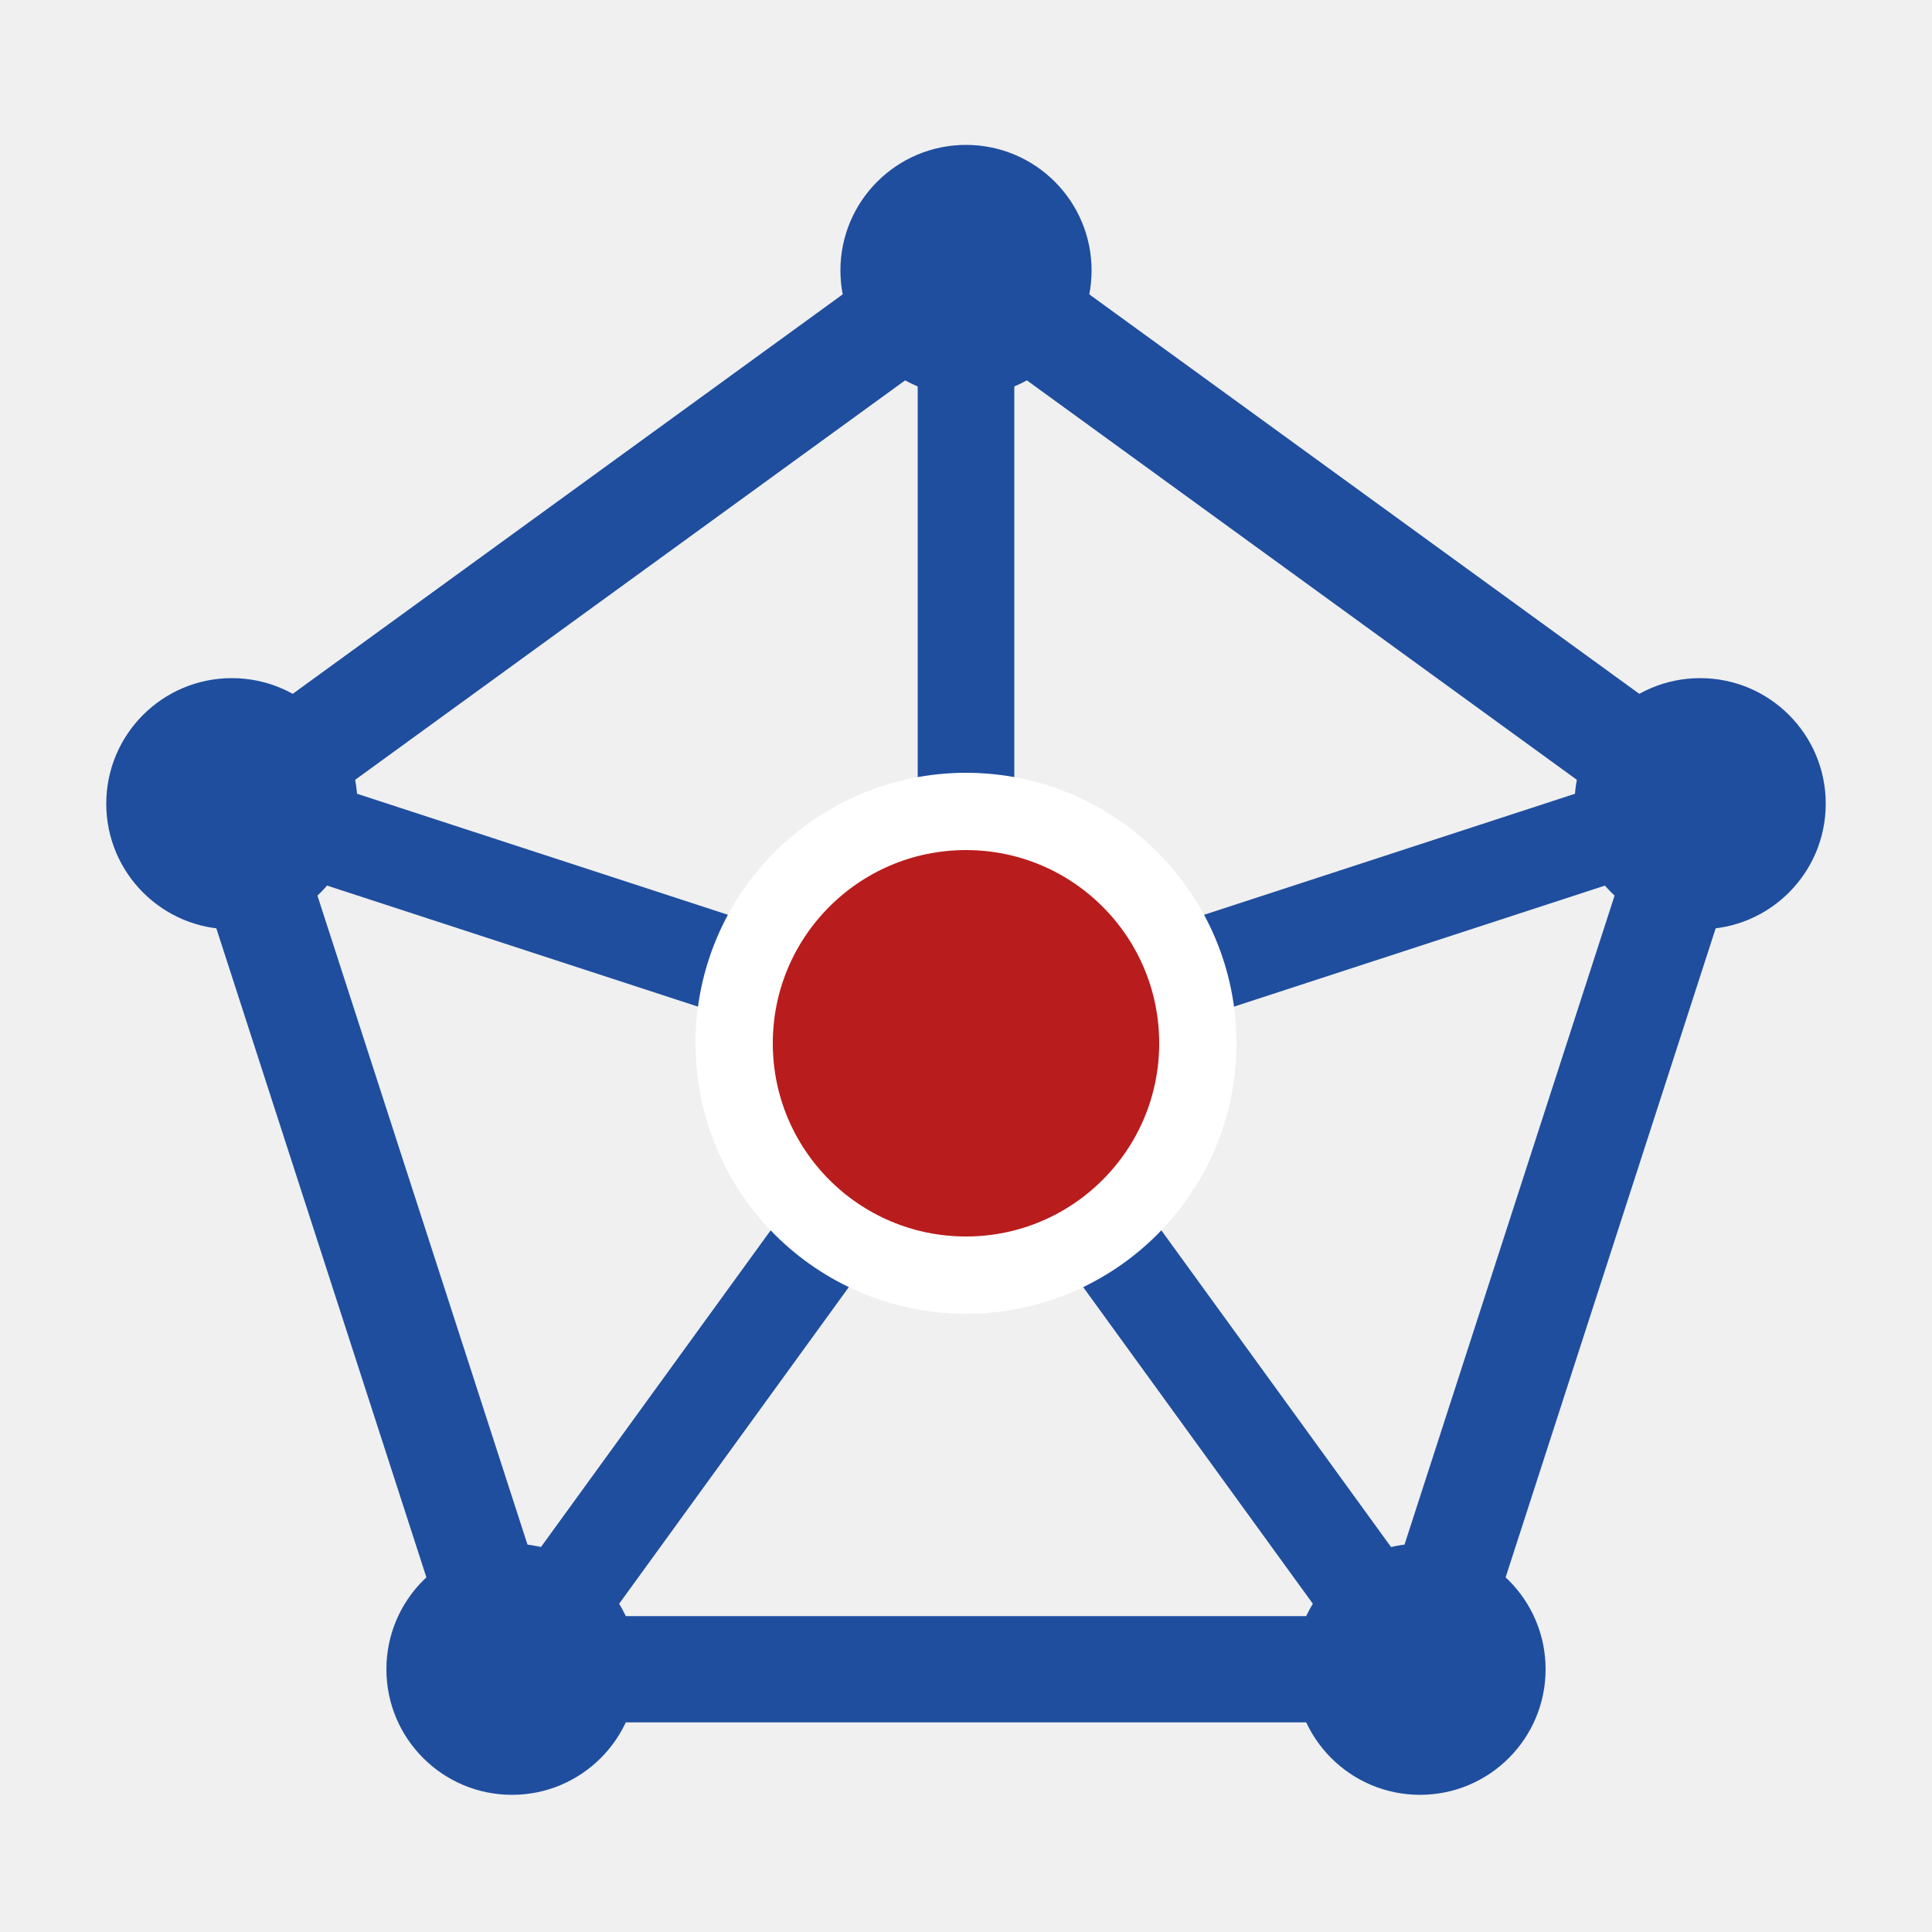
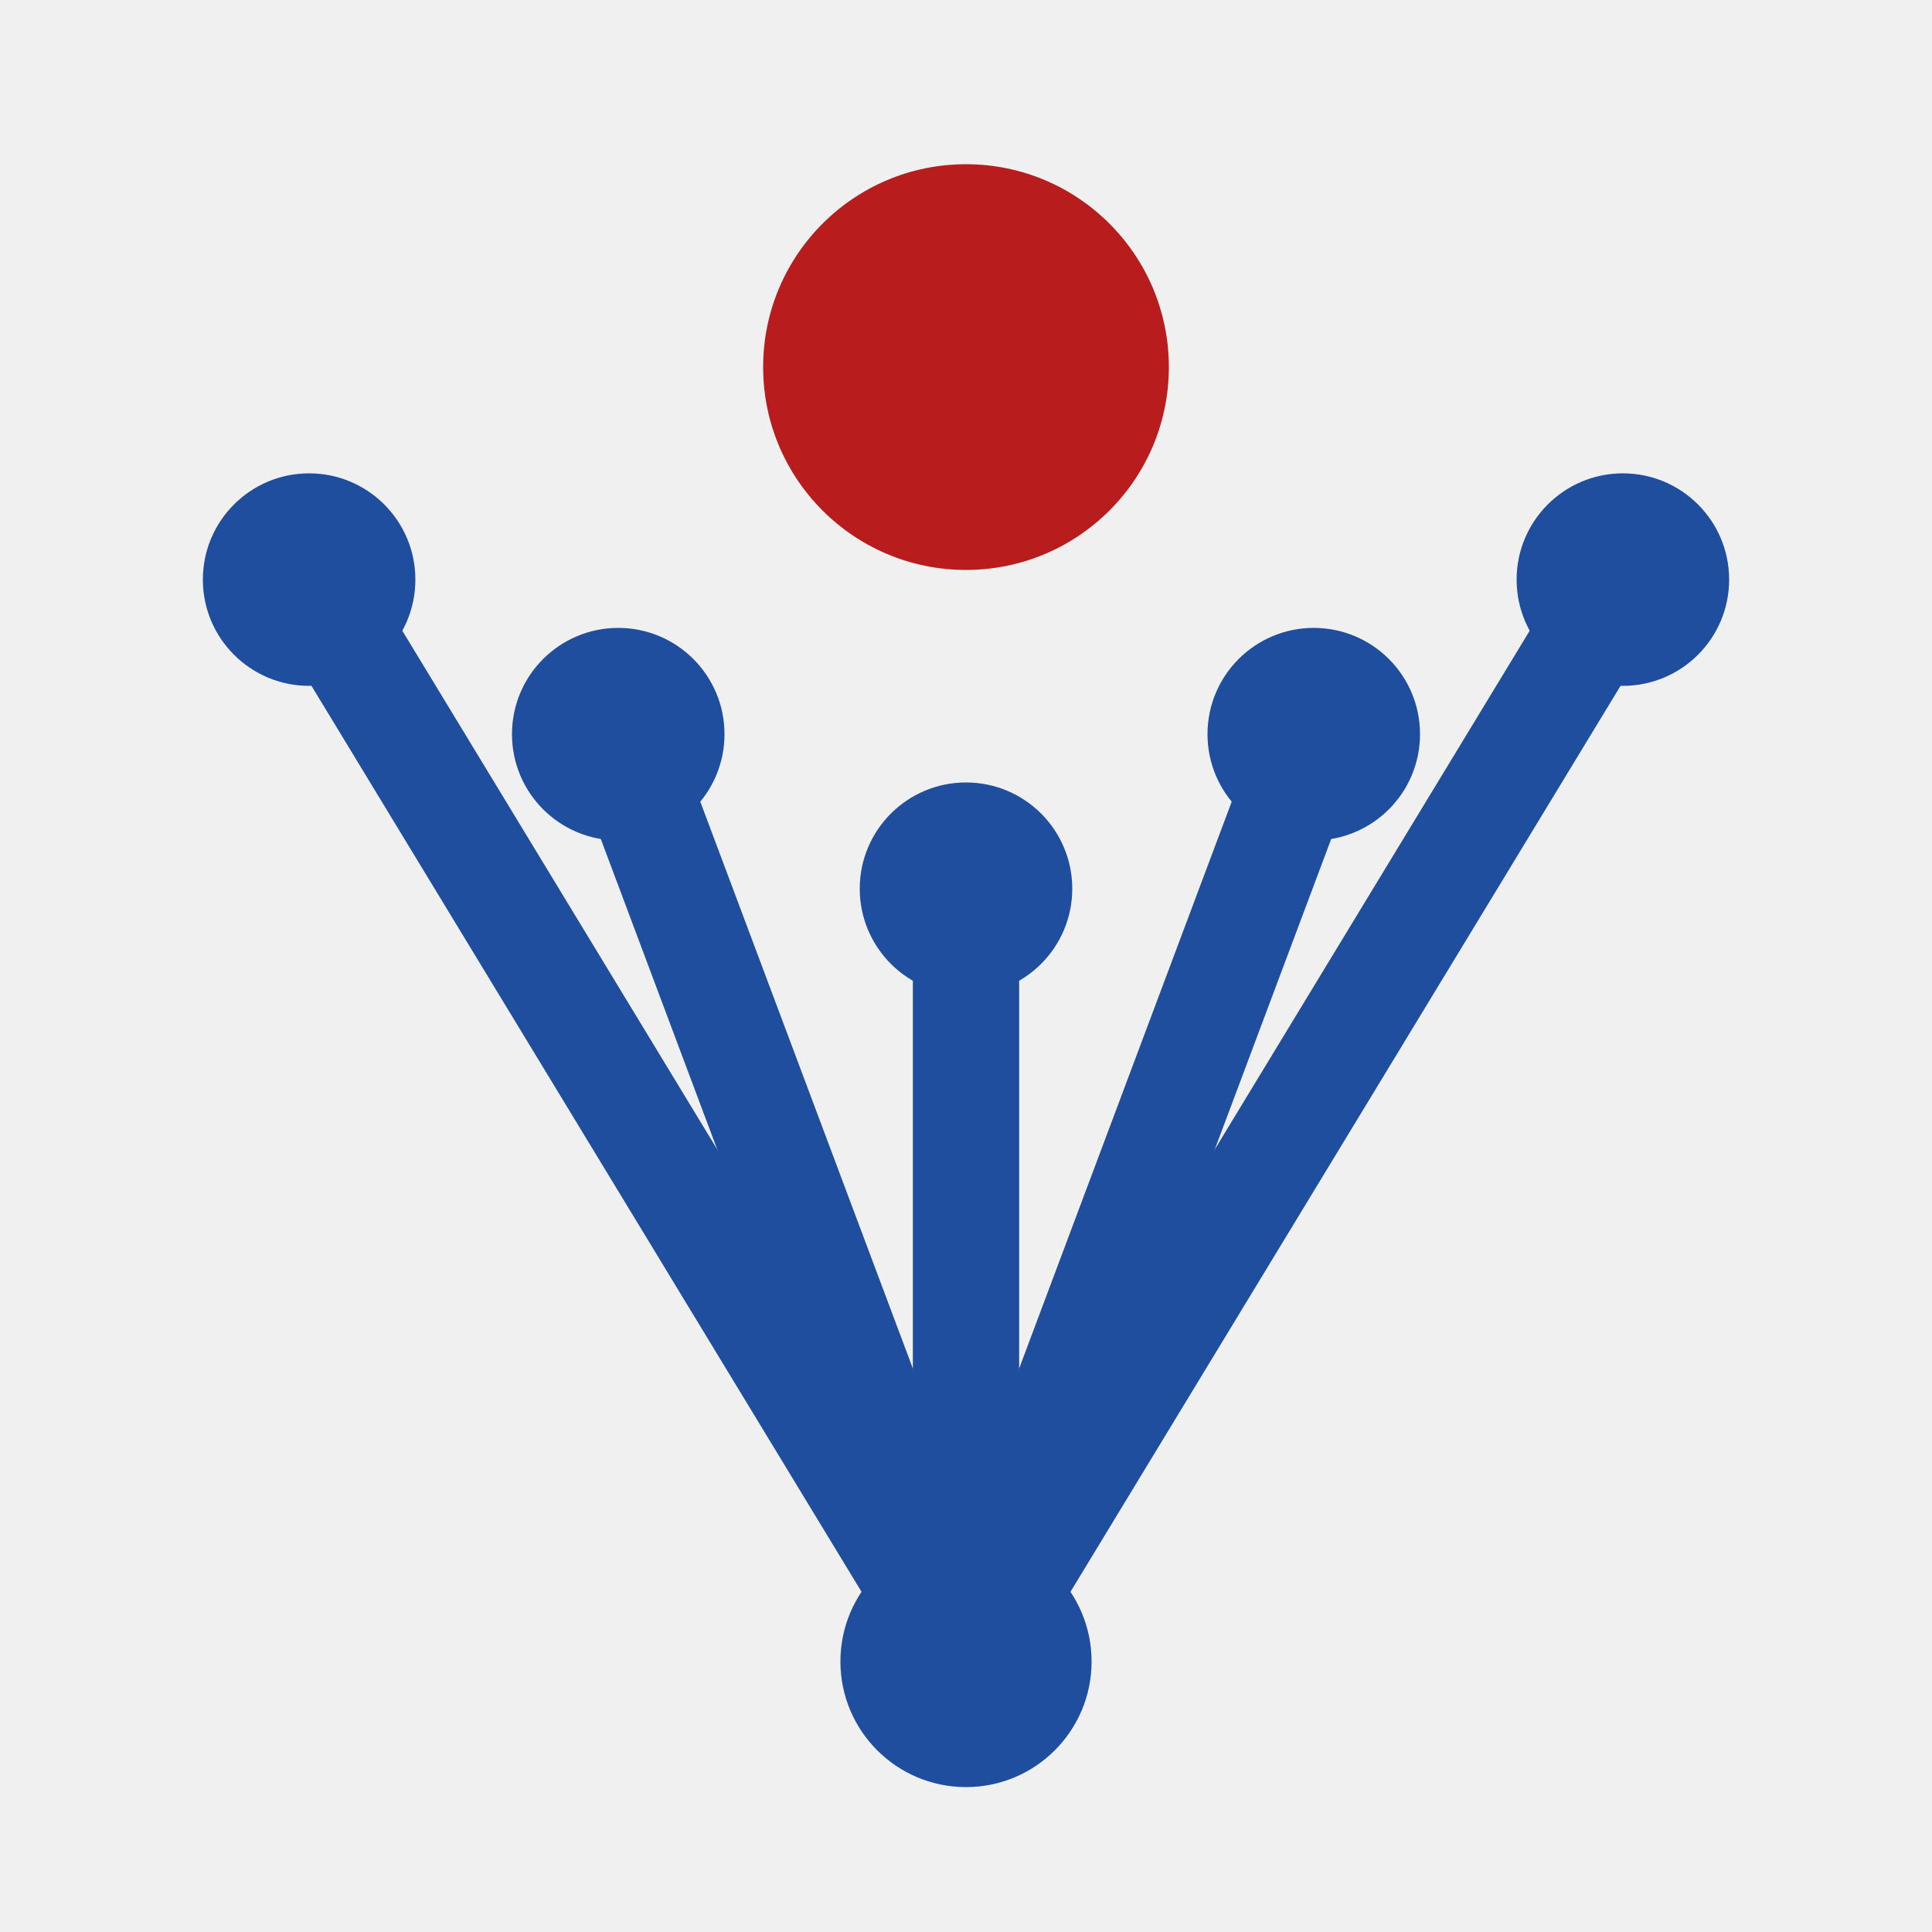
<svg xmlns="http://www.w3.org/2000/svg" viewBox="0 0 100 100" role="img" aria-label="Nexus">
-   <polygon points="50,14 88,41.6 73.5,86.4 26.5,86.4 12,41.6" fill="none" stroke="#1F4E9F" stroke-width="5.5" stroke-linejoin="round" />
-   <g stroke="#1F4E9F" stroke-width="5" stroke-linecap="round">
-     <line x1="50" y1="14" x2="50" y2="54" />
-     <line x1="88" y1="41.6" x2="50" y2="54" />
-     <line x1="73.5" y1="86.4" x2="50" y2="54" />
-     <line x1="26.5" y1="86.4" x2="50" y2="54" />
-     <line x1="12" y1="41.6" x2="50" y2="54" />
-   </g>
-   <g fill="#1F4E9F">
-     <circle cx="50" cy="14" r="6.5" />
-     <circle cx="88" cy="41.6" r="6.5" />
-     <circle cx="73.5" cy="86.4" r="6.5" />
-     <circle cx="26.5" cy="86.4" r="6.5" />
-     <circle cx="12" cy="41.6" r="6.5" />
-   </g>
-   <circle cx="50" cy="54" r="12" fill="#B91C1C" stroke="#FFFFFF" stroke-width="4" />
+   <polyline points="16,30 50,86 84,30" fill="none" stroke="#1F4E9F" stroke-width="5.5" stroke-linecap="round" stroke-linejoin="round" />
+   <polyline points="32,38 50,86 68,38" fill="none" stroke="#1F4E9F" stroke-width="5.5" stroke-linecap="round" stroke-linejoin="round" />
+   <line x1="50" y1="46" x2="50" y2="86" stroke="#1F4E9F" stroke-width="5.5" stroke-linecap="round" />
+   <circle cx="16" cy="30" r="5.5" fill="#1F4E9F" />
+   <circle cx="84" cy="30" r="5.5" fill="#1F4E9F" />
+   <circle cx="32" cy="38" r="5.5" fill="#1F4E9F" />
+   <circle cx="68" cy="38" r="5.5" fill="#1F4E9F" />
+   <circle cx="50" cy="46" r="5.5" fill="#1F4E9F" />
+   <circle cx="50" cy="86" r="6.5" fill="#1F4E9F" />
+   <circle cx="50" cy="19" r="10.5" fill="#B91C1C" />
</svg>
